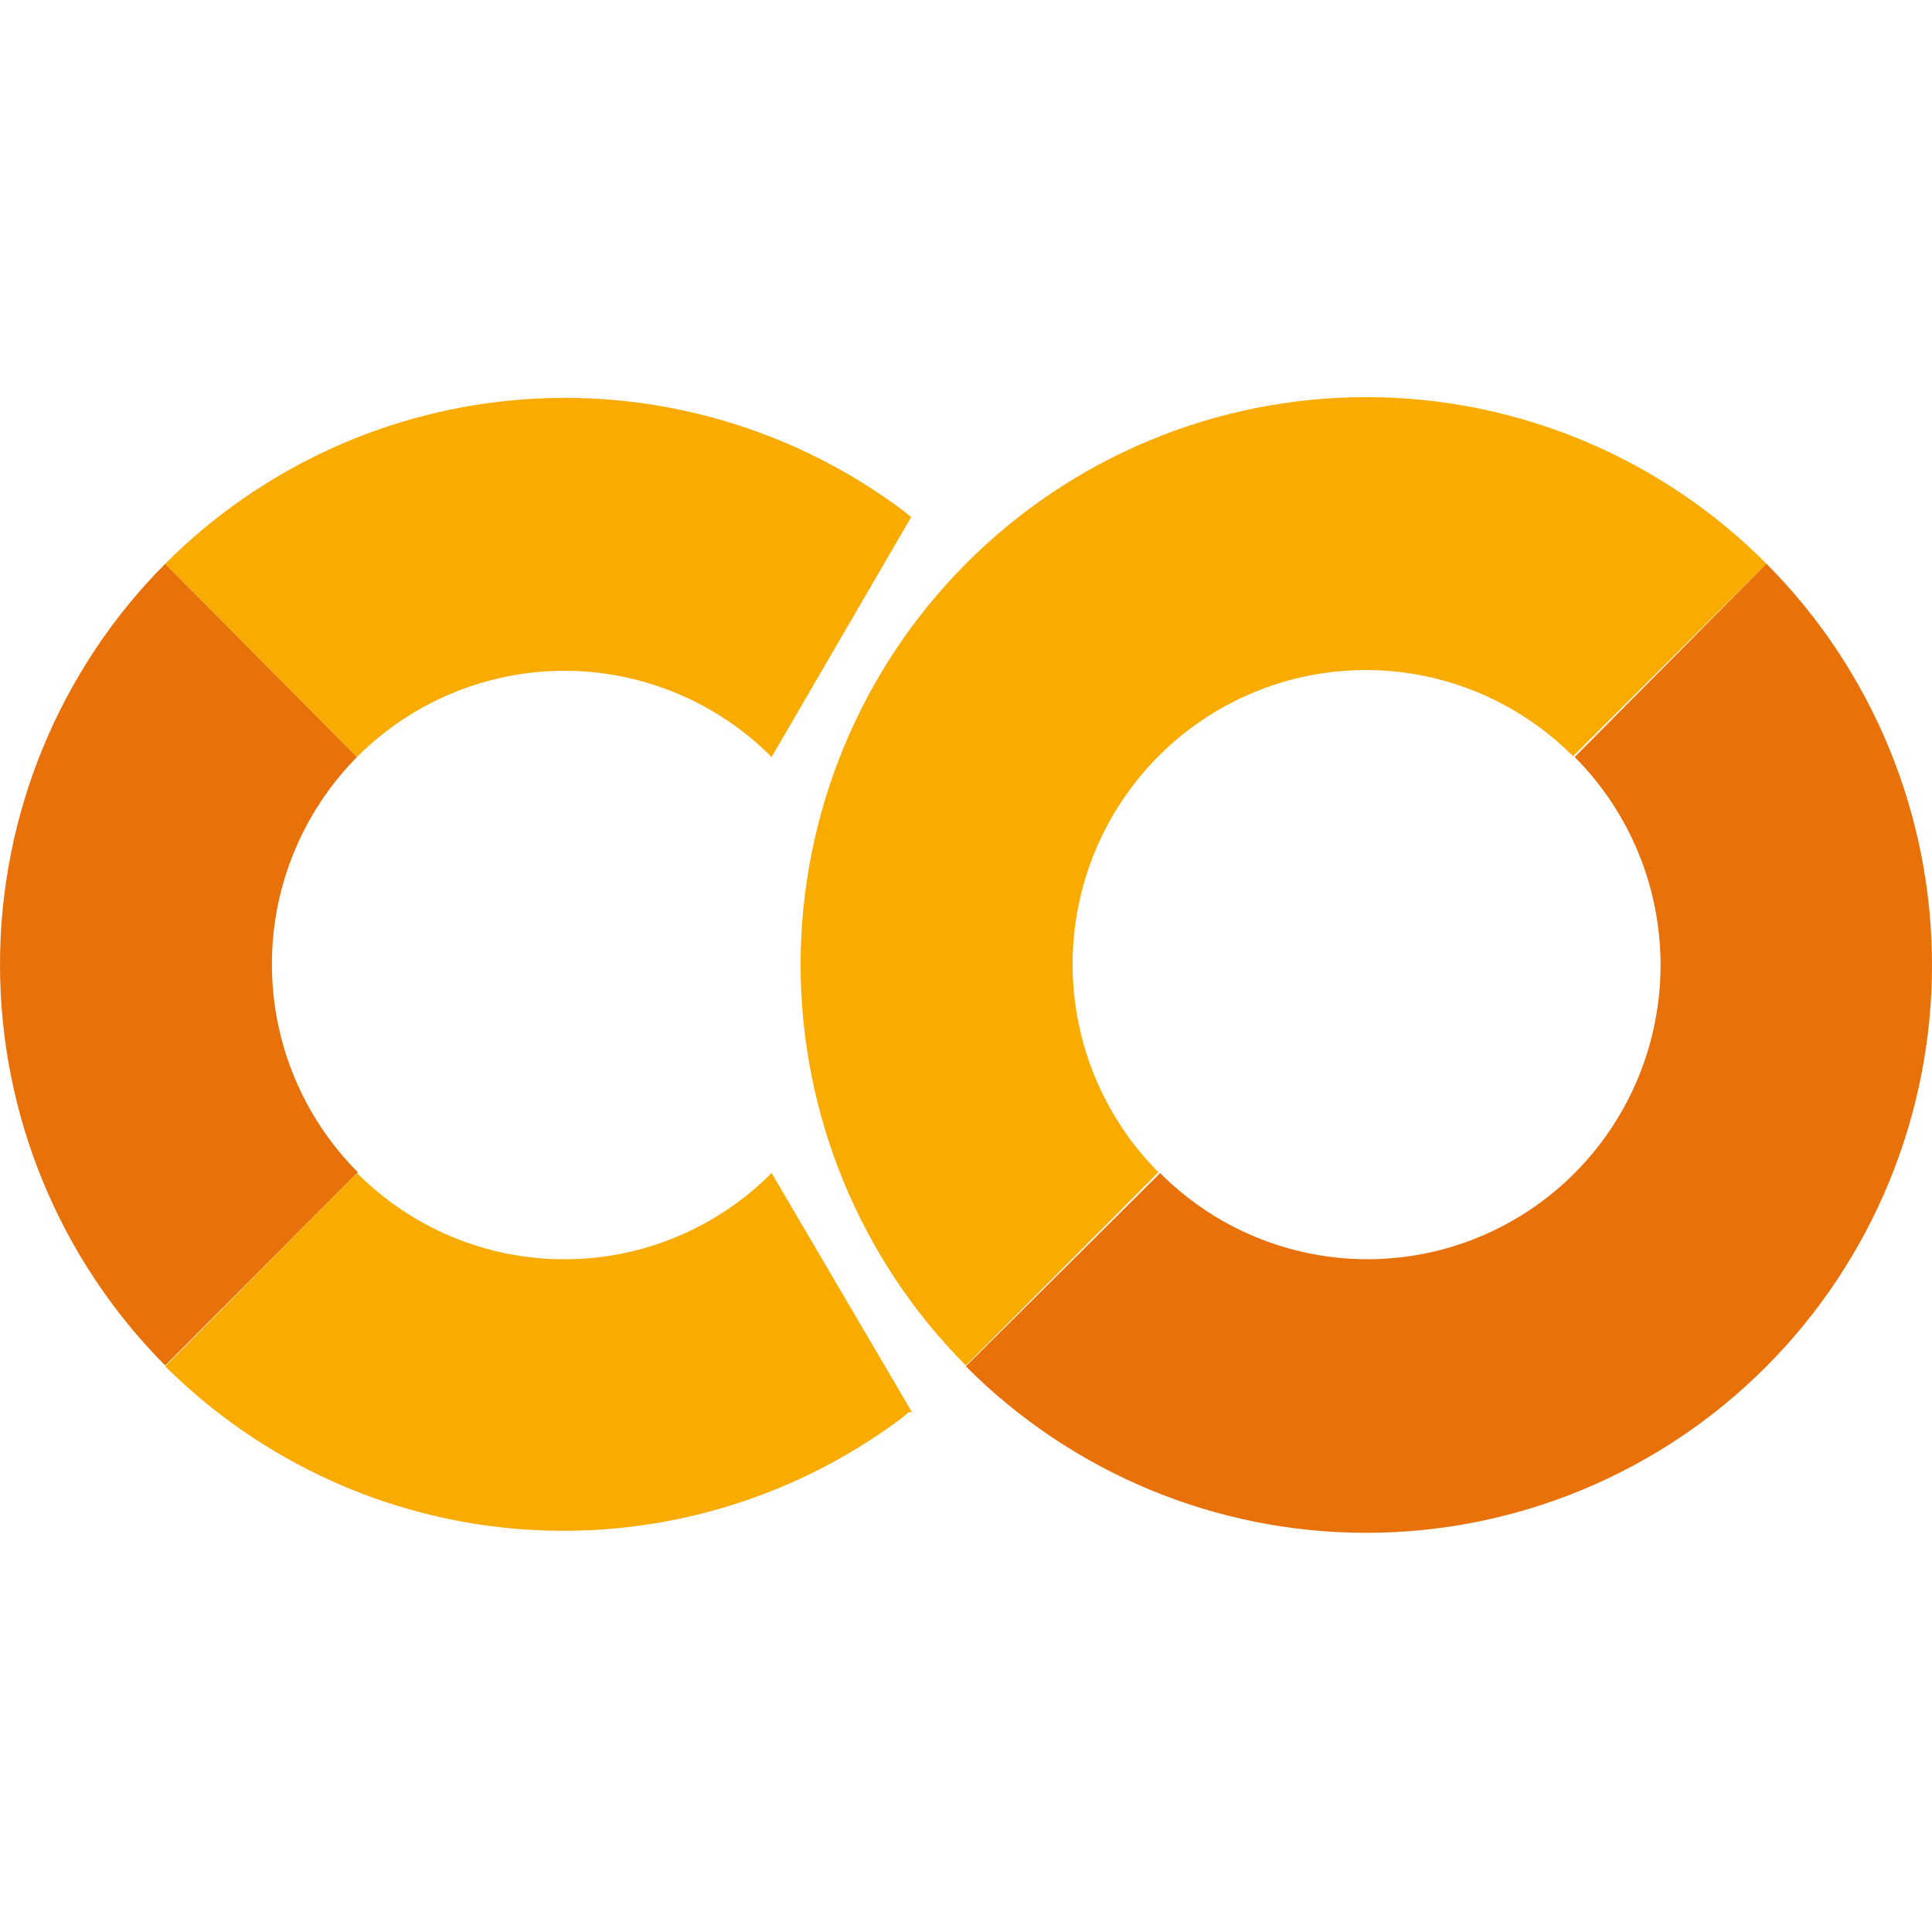
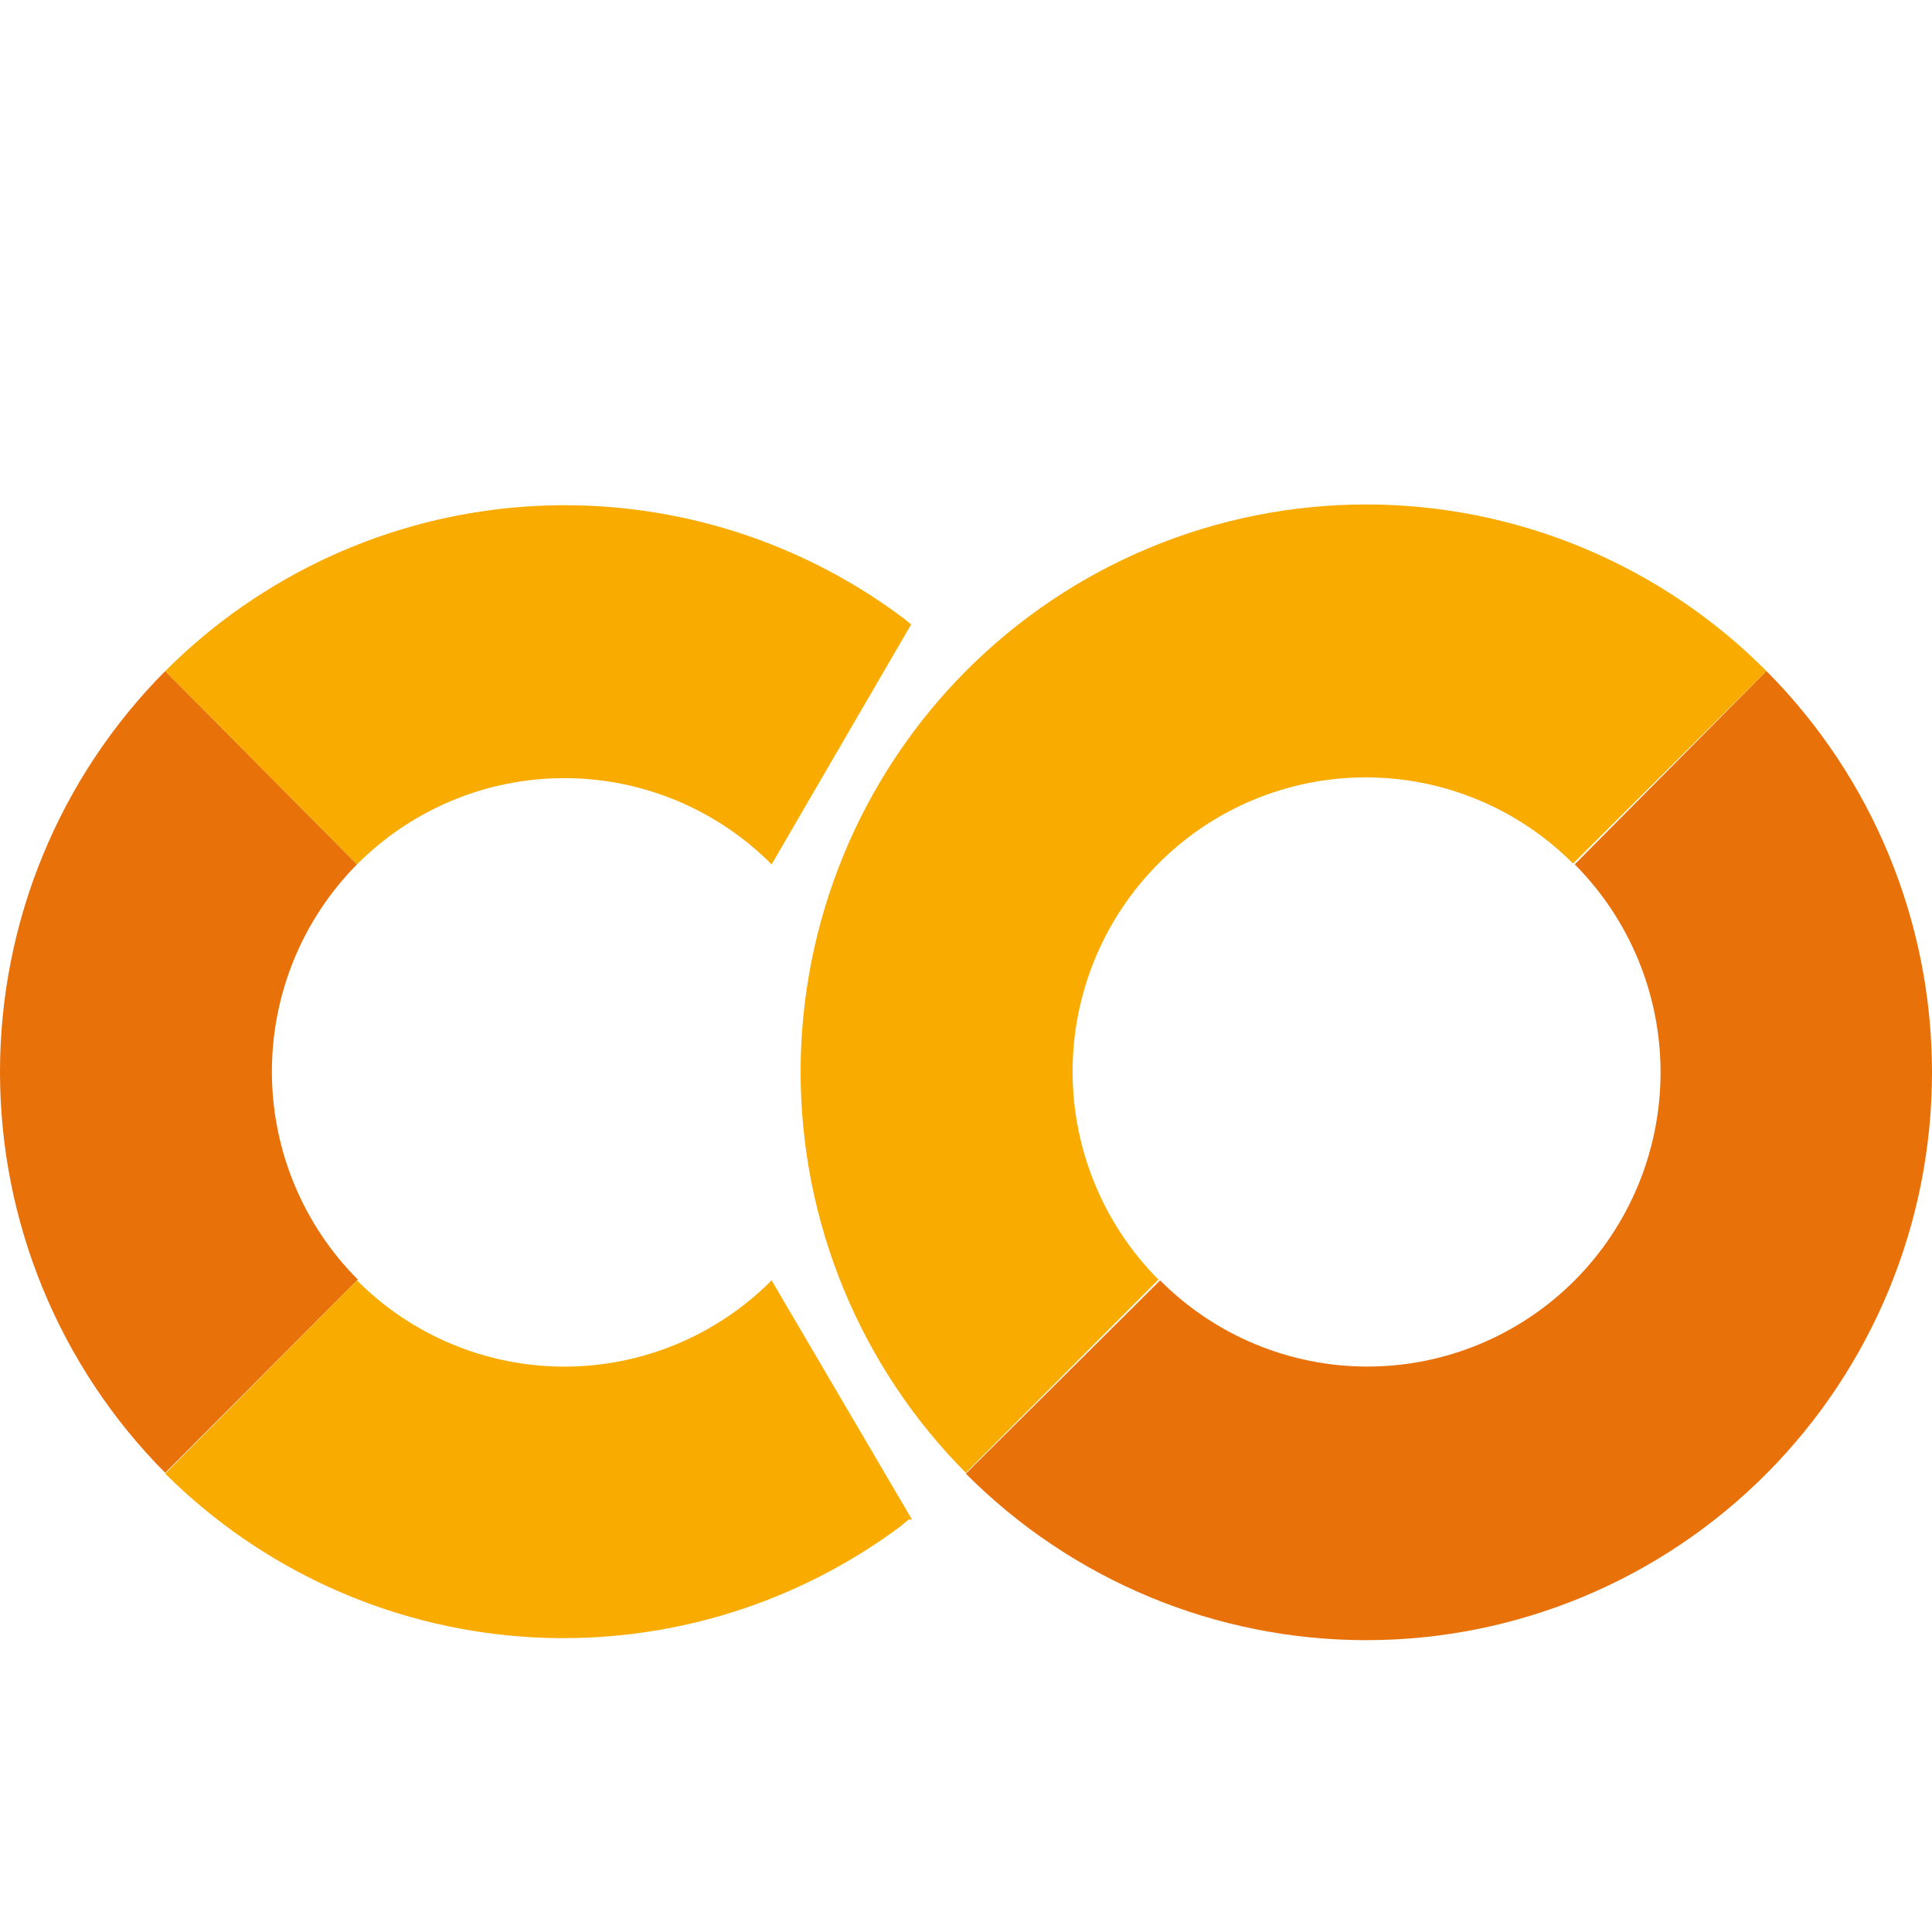
<svg xmlns="http://www.w3.org/2000/svg" width="180" height="180" viewBox="0 0 180 180" fill="none">
-   <path d="M33.262 70.53L15.394 52.523C5.536 62.436 0 75.868 0 89.873C0 103.876 5.536 117.309 15.394 127.222L33.339 109.215C28.225 104.09 25.346 97.14 25.332 89.888C25.318 82.637 28.17 75.675 33.262 70.53V70.53Z" fill="#E8710A" />
-   <path d="M15.394 52.523L33.262 70.53C35.798 67.983 38.808 65.963 42.122 64.584C45.436 63.206 48.988 62.496 52.576 62.496C56.163 62.496 59.715 63.206 63.029 64.584C66.343 65.963 69.354 67.983 71.889 70.53L84.891 48.174L84.131 47.564C73.989 39.971 61.463 36.294 48.842 37.205C36.222 38.115 24.349 43.553 15.394 52.523V52.523Z" fill="#F9AB00" />
-   <path d="M84.968 131.571L71.889 109.291C69.354 111.838 66.343 113.858 63.029 115.237C59.715 116.616 56.163 117.325 52.576 117.325C48.988 117.325 45.436 116.616 42.122 115.237C38.808 113.858 35.798 111.838 33.262 109.291L15.394 127.298C24.331 136.188 36.144 141.576 48.696 142.485C61.248 143.395 73.709 139.767 83.827 132.257L84.663 131.571" fill="#F9AB00" />
-   <path d="M89.986 52.523C80.128 62.436 74.592 75.868 74.592 89.872C74.592 103.876 80.128 117.309 89.986 127.222L107.931 109.215C102.809 104.075 99.931 97.103 99.931 89.834C99.931 82.565 102.809 75.594 107.931 70.454C113.053 65.314 120 62.426 127.244 62.426C134.488 62.426 141.435 65.314 146.558 70.454L164.578 52.523C159.684 47.602 153.87 43.699 147.471 41.035C141.071 38.371 134.211 37 127.282 37C120.354 37 113.493 38.371 107.094 41.035C100.694 43.699 94.88 47.602 89.986 52.523V52.523Z" fill="#F9AB00" />
-   <path d="M164.578 52.523L146.71 70.53C151.832 75.67 154.71 82.642 154.71 89.911C154.71 97.18 151.832 104.151 146.71 109.291C141.587 114.431 134.64 117.319 127.396 117.319C120.152 117.319 113.205 114.431 108.083 109.291L89.986 127.298C99.868 137.224 113.274 142.804 127.255 142.811C134.178 142.815 141.034 141.45 147.432 138.795C153.829 136.139 159.643 132.246 164.54 127.336C169.438 122.426 173.324 116.597 175.977 110.18C178.629 103.763 179.997 96.885 180 89.938C180.004 82.991 178.643 76.111 175.997 69.691C173.351 63.272 169.471 57.438 164.578 52.523V52.523Z" fill="#E8710A" />
+   <path d="M33.262 80.53L15.394 62.523C5.536 72.436 0 85.868 0 99.873C0 113.876 5.536 127.309 15.394 137.222L33.339 119.215C28.225 114.09 25.346 107.14 25.332 99.888C25.318 92.637 28.17 85.675 33.262 80.53V80.53Z" fill="#E8710A" />
+   <path d="M15.394 62.523L33.262 80.53C35.798 77.983 38.808 75.963 42.122 74.584C45.436 73.206 48.988 72.496 52.576 72.496C56.163 72.496 59.715 73.206 63.029 74.584C66.343 75.963 69.354 77.983 71.889 80.53L84.891 58.174L84.131 57.564C73.989 49.971 61.463 46.294 48.842 47.205C36.222 48.115 24.349 53.553 15.394 62.523V62.523Z" fill="#F9AB00" />
+   <path d="M84.968 141.571L71.889 119.291C69.354 121.838 66.343 123.858 63.029 125.237C59.715 126.616 56.163 127.325 52.576 127.325C48.988 127.325 45.436 126.616 42.122 125.237C38.808 123.858 35.798 121.838 33.262 119.291L15.394 137.298C24.331 146.188 36.144 151.576 48.696 152.485C61.248 153.395 73.709 149.767 83.827 142.257L84.663 141.571" fill="#F9AB00" />
+   <path d="M89.986 62.523C80.128 72.436 74.592 85.868 74.592 99.872C74.592 113.876 80.128 127.309 89.986 137.222L107.931 119.215C102.809 114.075 99.931 107.103 99.931 99.834C99.931 92.565 102.809 85.594 107.931 80.454C113.053 75.314 120 72.426 127.244 72.426C134.488 72.426 141.435 75.314 146.558 80.454L164.578 62.523C159.684 57.602 153.87 53.699 147.471 51.035C141.071 48.371 134.211 47 127.282 47C120.354 47 113.493 48.371 107.094 51.035C100.694 53.699 94.88 57.602 89.986 62.523V62.523Z" fill="#F9AB00" />
+   <path d="M164.578 62.523L146.71 80.53C151.832 85.67 154.71 92.642 154.71 99.911C154.71 107.18 151.832 114.151 146.71 119.291C141.587 124.431 134.64 127.319 127.396 127.319C120.152 127.319 113.205 124.431 108.083 119.291L89.986 137.298C99.868 147.224 113.274 152.804 127.255 152.811C134.178 152.815 141.034 151.45 147.432 148.795C153.829 146.139 159.643 142.246 164.54 137.336C169.438 132.426 173.324 126.597 175.977 120.18C178.629 113.763 179.997 106.885 180 99.938C180.004 92.991 178.643 86.111 175.997 79.691C173.351 73.272 169.471 67.438 164.578 62.523V62.523Z" fill="#E8710A" />
</svg>
